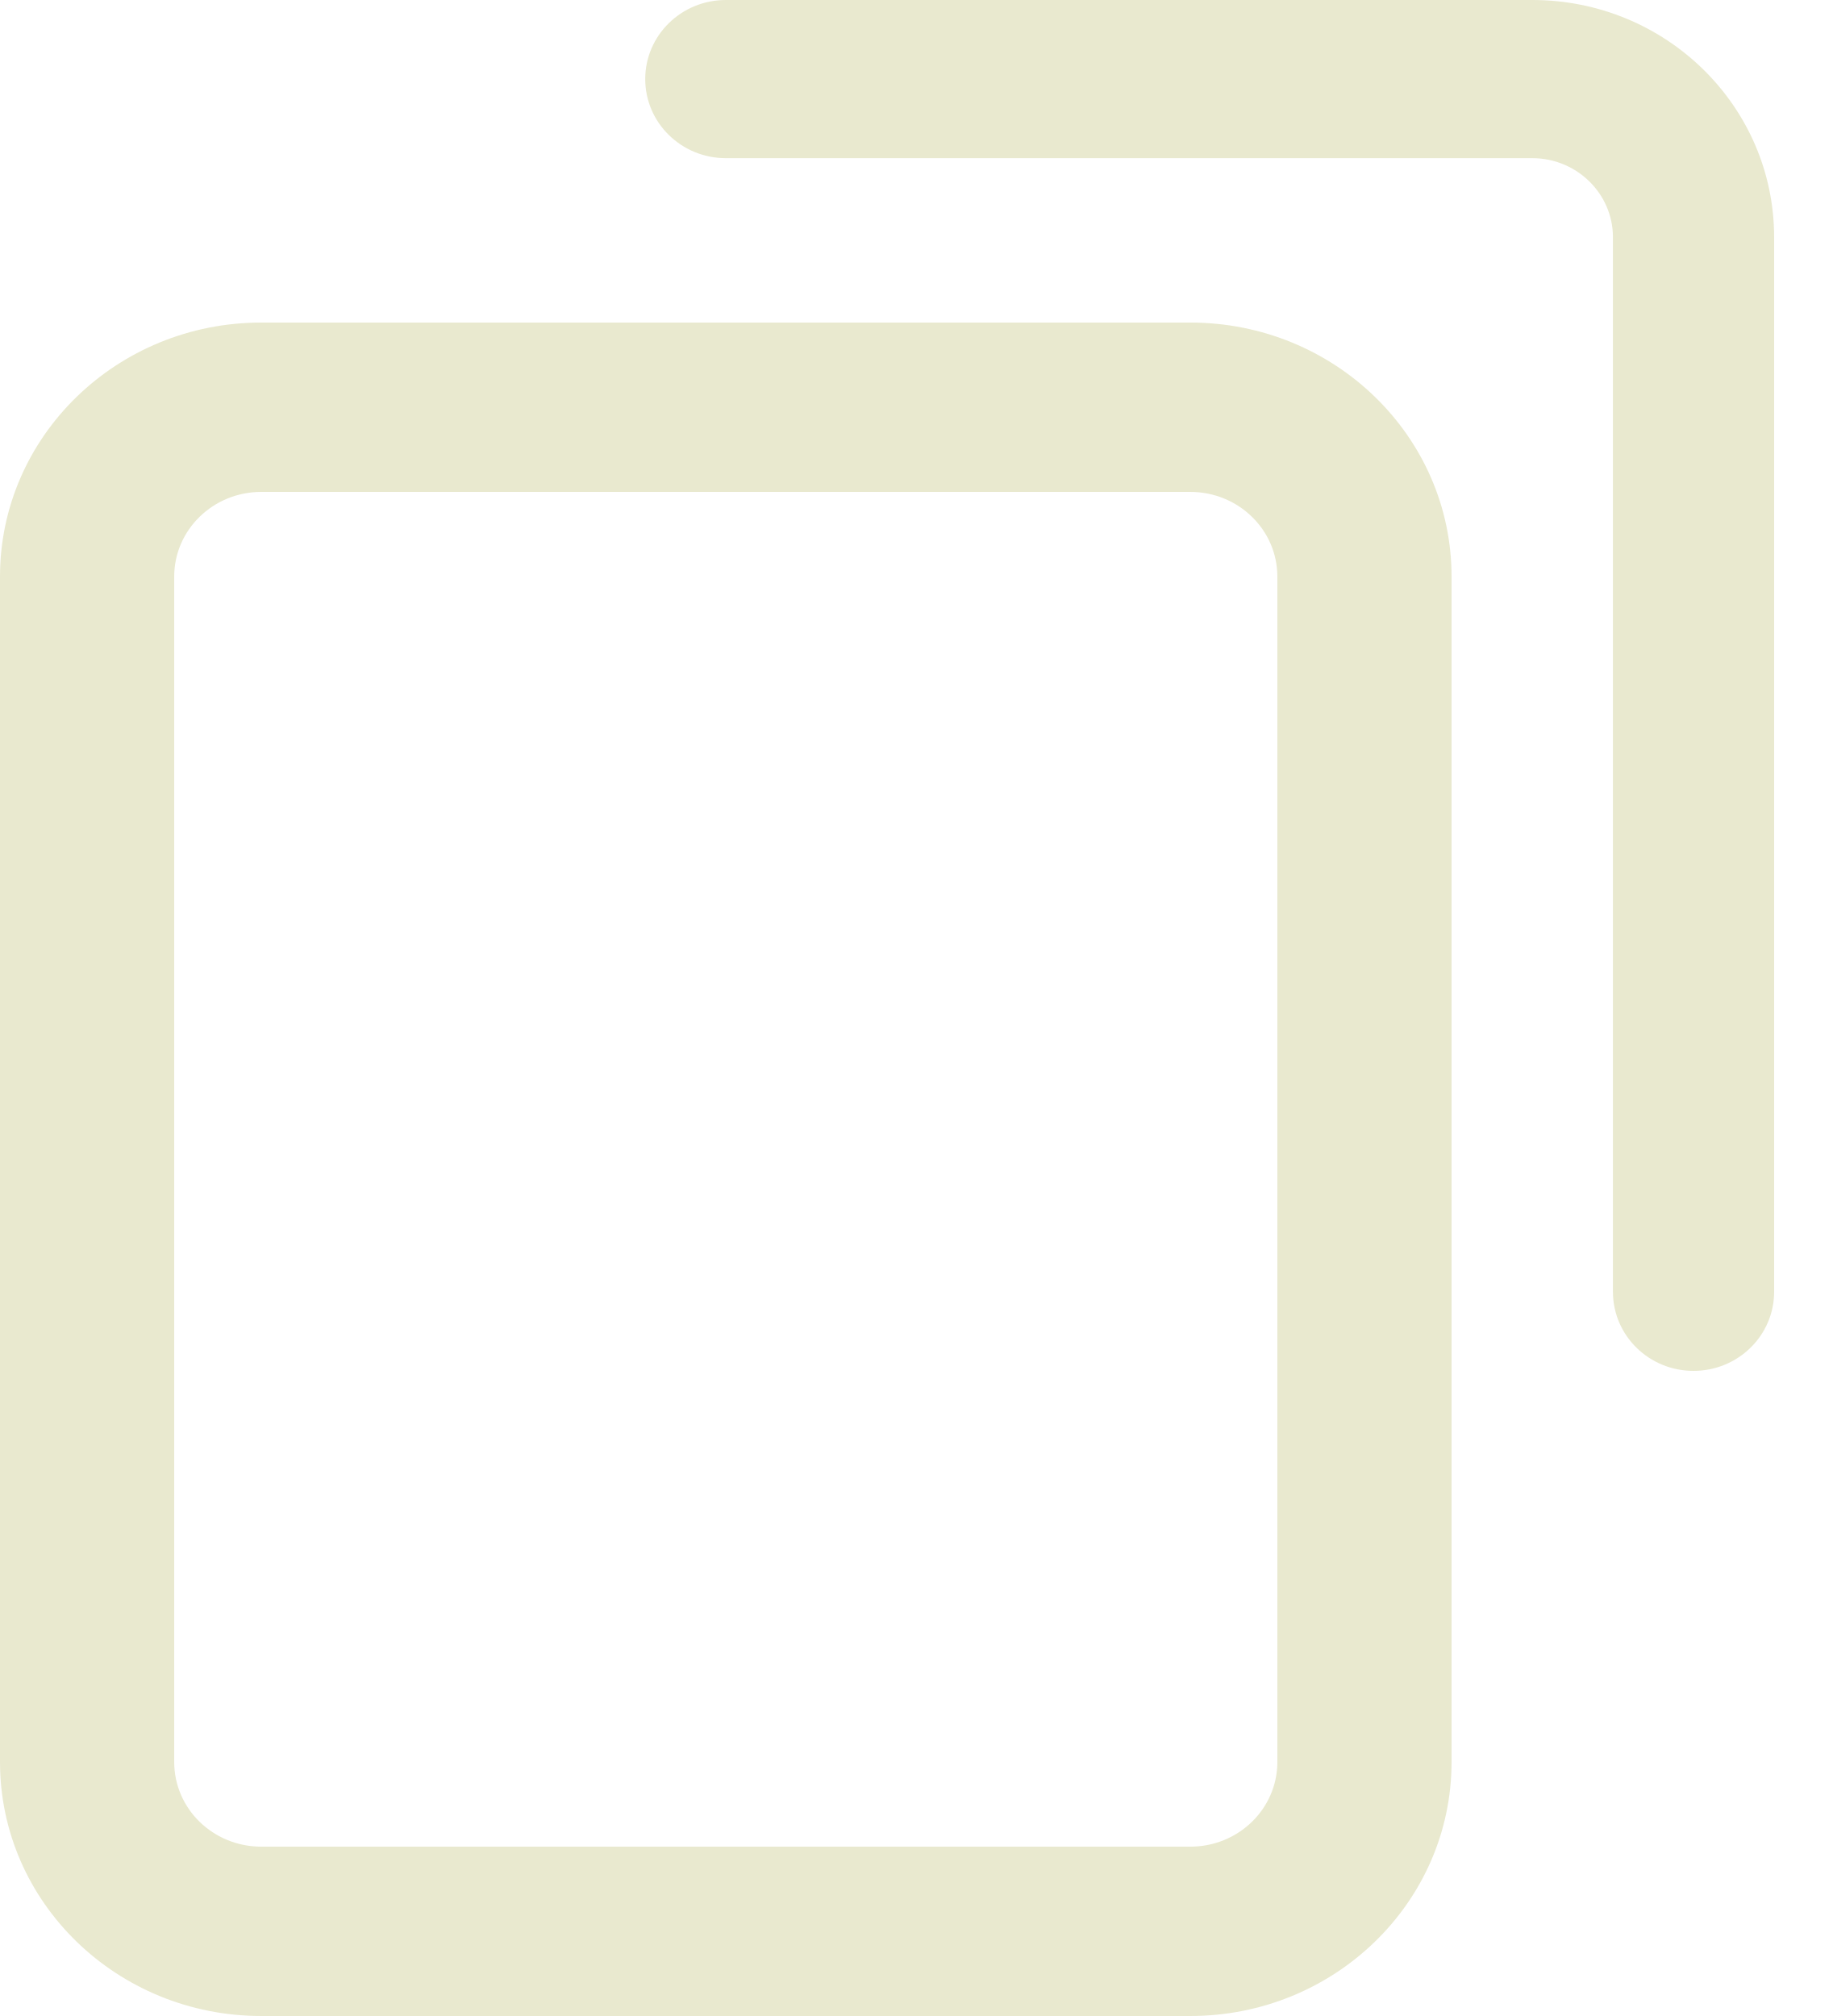
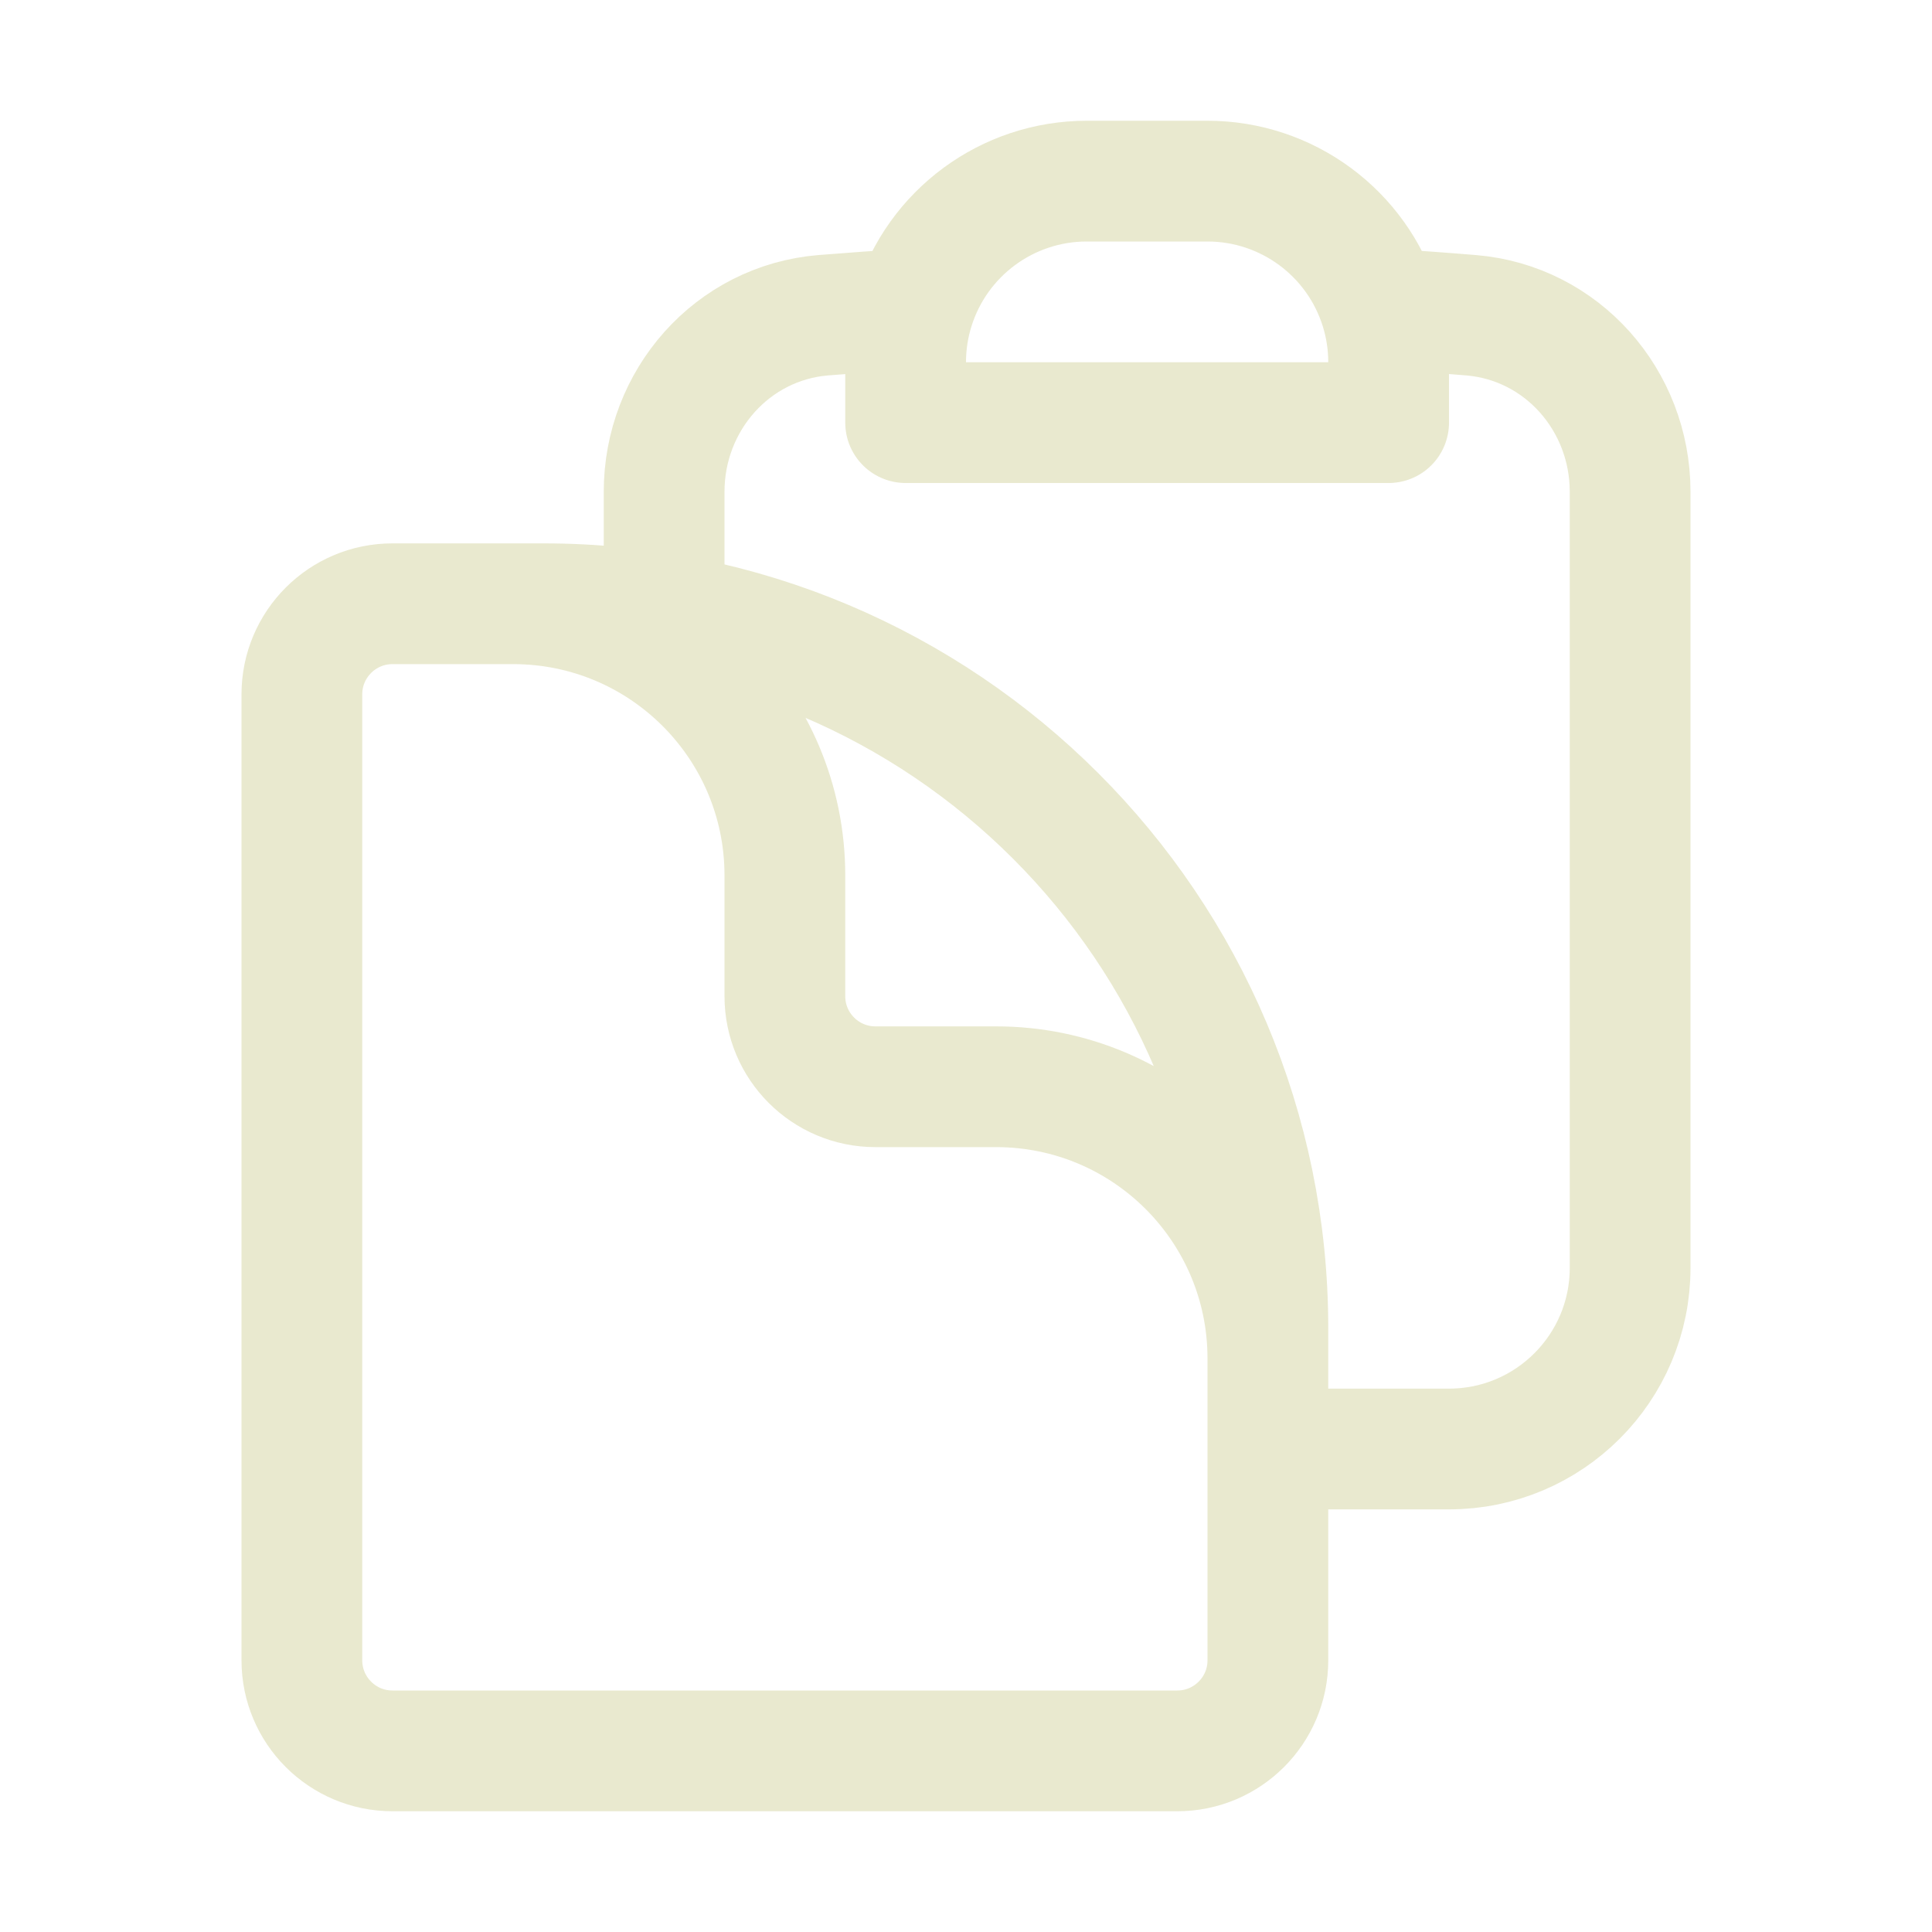
- <svg xmlns="http://www.w3.org/2000/svg" width="20" height="22" viewBox="0 0 20 22" fill="none">
-   <path fill-rule="evenodd" clip-rule="evenodd" d="M0 6.292C0 4.761 1.277 3.52 2.851 3.52H12.989C14.563 3.52 15.84 4.761 15.84 6.292V19.228C15.84 20.759 14.563 22 12.989 22H2.851C1.277 22 0 20.759 0 19.228V6.292ZM2.851 5.368C2.326 5.368 1.901 5.782 1.901 6.292V19.228C1.901 19.739 2.326 20.152 2.851 20.152H12.989C13.514 20.152 13.939 19.739 13.939 19.228V6.292C13.939 5.782 13.514 5.368 12.989 5.368H2.851Z" fill="#E9E9CF" />
-   <path fill-rule="evenodd" clip-rule="evenodd" d="M7.041 0.863C7.041 0.386 7.435 0 7.921 0H16.721C18.179 0 19.36 1.159 19.36 2.589V14.097C19.36 14.574 18.966 14.96 18.48 14.96C17.994 14.96 17.601 14.574 17.601 14.097V2.589C17.601 2.113 17.206 1.726 16.721 1.726H7.921C7.435 1.726 7.041 1.34 7.041 0.863Z" fill="#E9E9CF" />
+ <svg xmlns="http://www.w3.org/2000/svg" fill="none" viewBox="0 0 24 24" stroke-width="1.5" stroke="#E9E9CF">
+   <path stroke-linecap="round" stroke-linejoin="round" d="M8.25 7.5V6.108c0-1.135.845-2.098 1.976-2.192.373-.03.748-.057 1.123-.08M15.75 18H18a2.25 2.25 0 002.25-2.25V6.108c0-1.135-.845-2.098-1.976-2.192a48.424 48.424 0 00-1.123-.08M15.75 18.75v-1.875a3.375 3.375 0 00-3.375-3.375h-1.5a1.125 1.125 0 01-1.125-1.125v-1.5A3.375 3.375 0 006.375 7.5H5.25m11.9-3.664A2.251 2.251 0 0015 2.25h-1.5a2.251 2.251 0 00-2.15 1.586m5.8 0c.065.21.1.433.1.664v.75h-6V4.5c0-.231.035-.454.1-.664M6.75 7.5H4.875c-.621 0-1.125.504-1.125 1.125v12c0 .621.504 1.125 1.125 1.125h9.75c.621 0 1.125-.504 1.125-1.125V16.5a9 9 0 00-9-9z" />
</svg>
